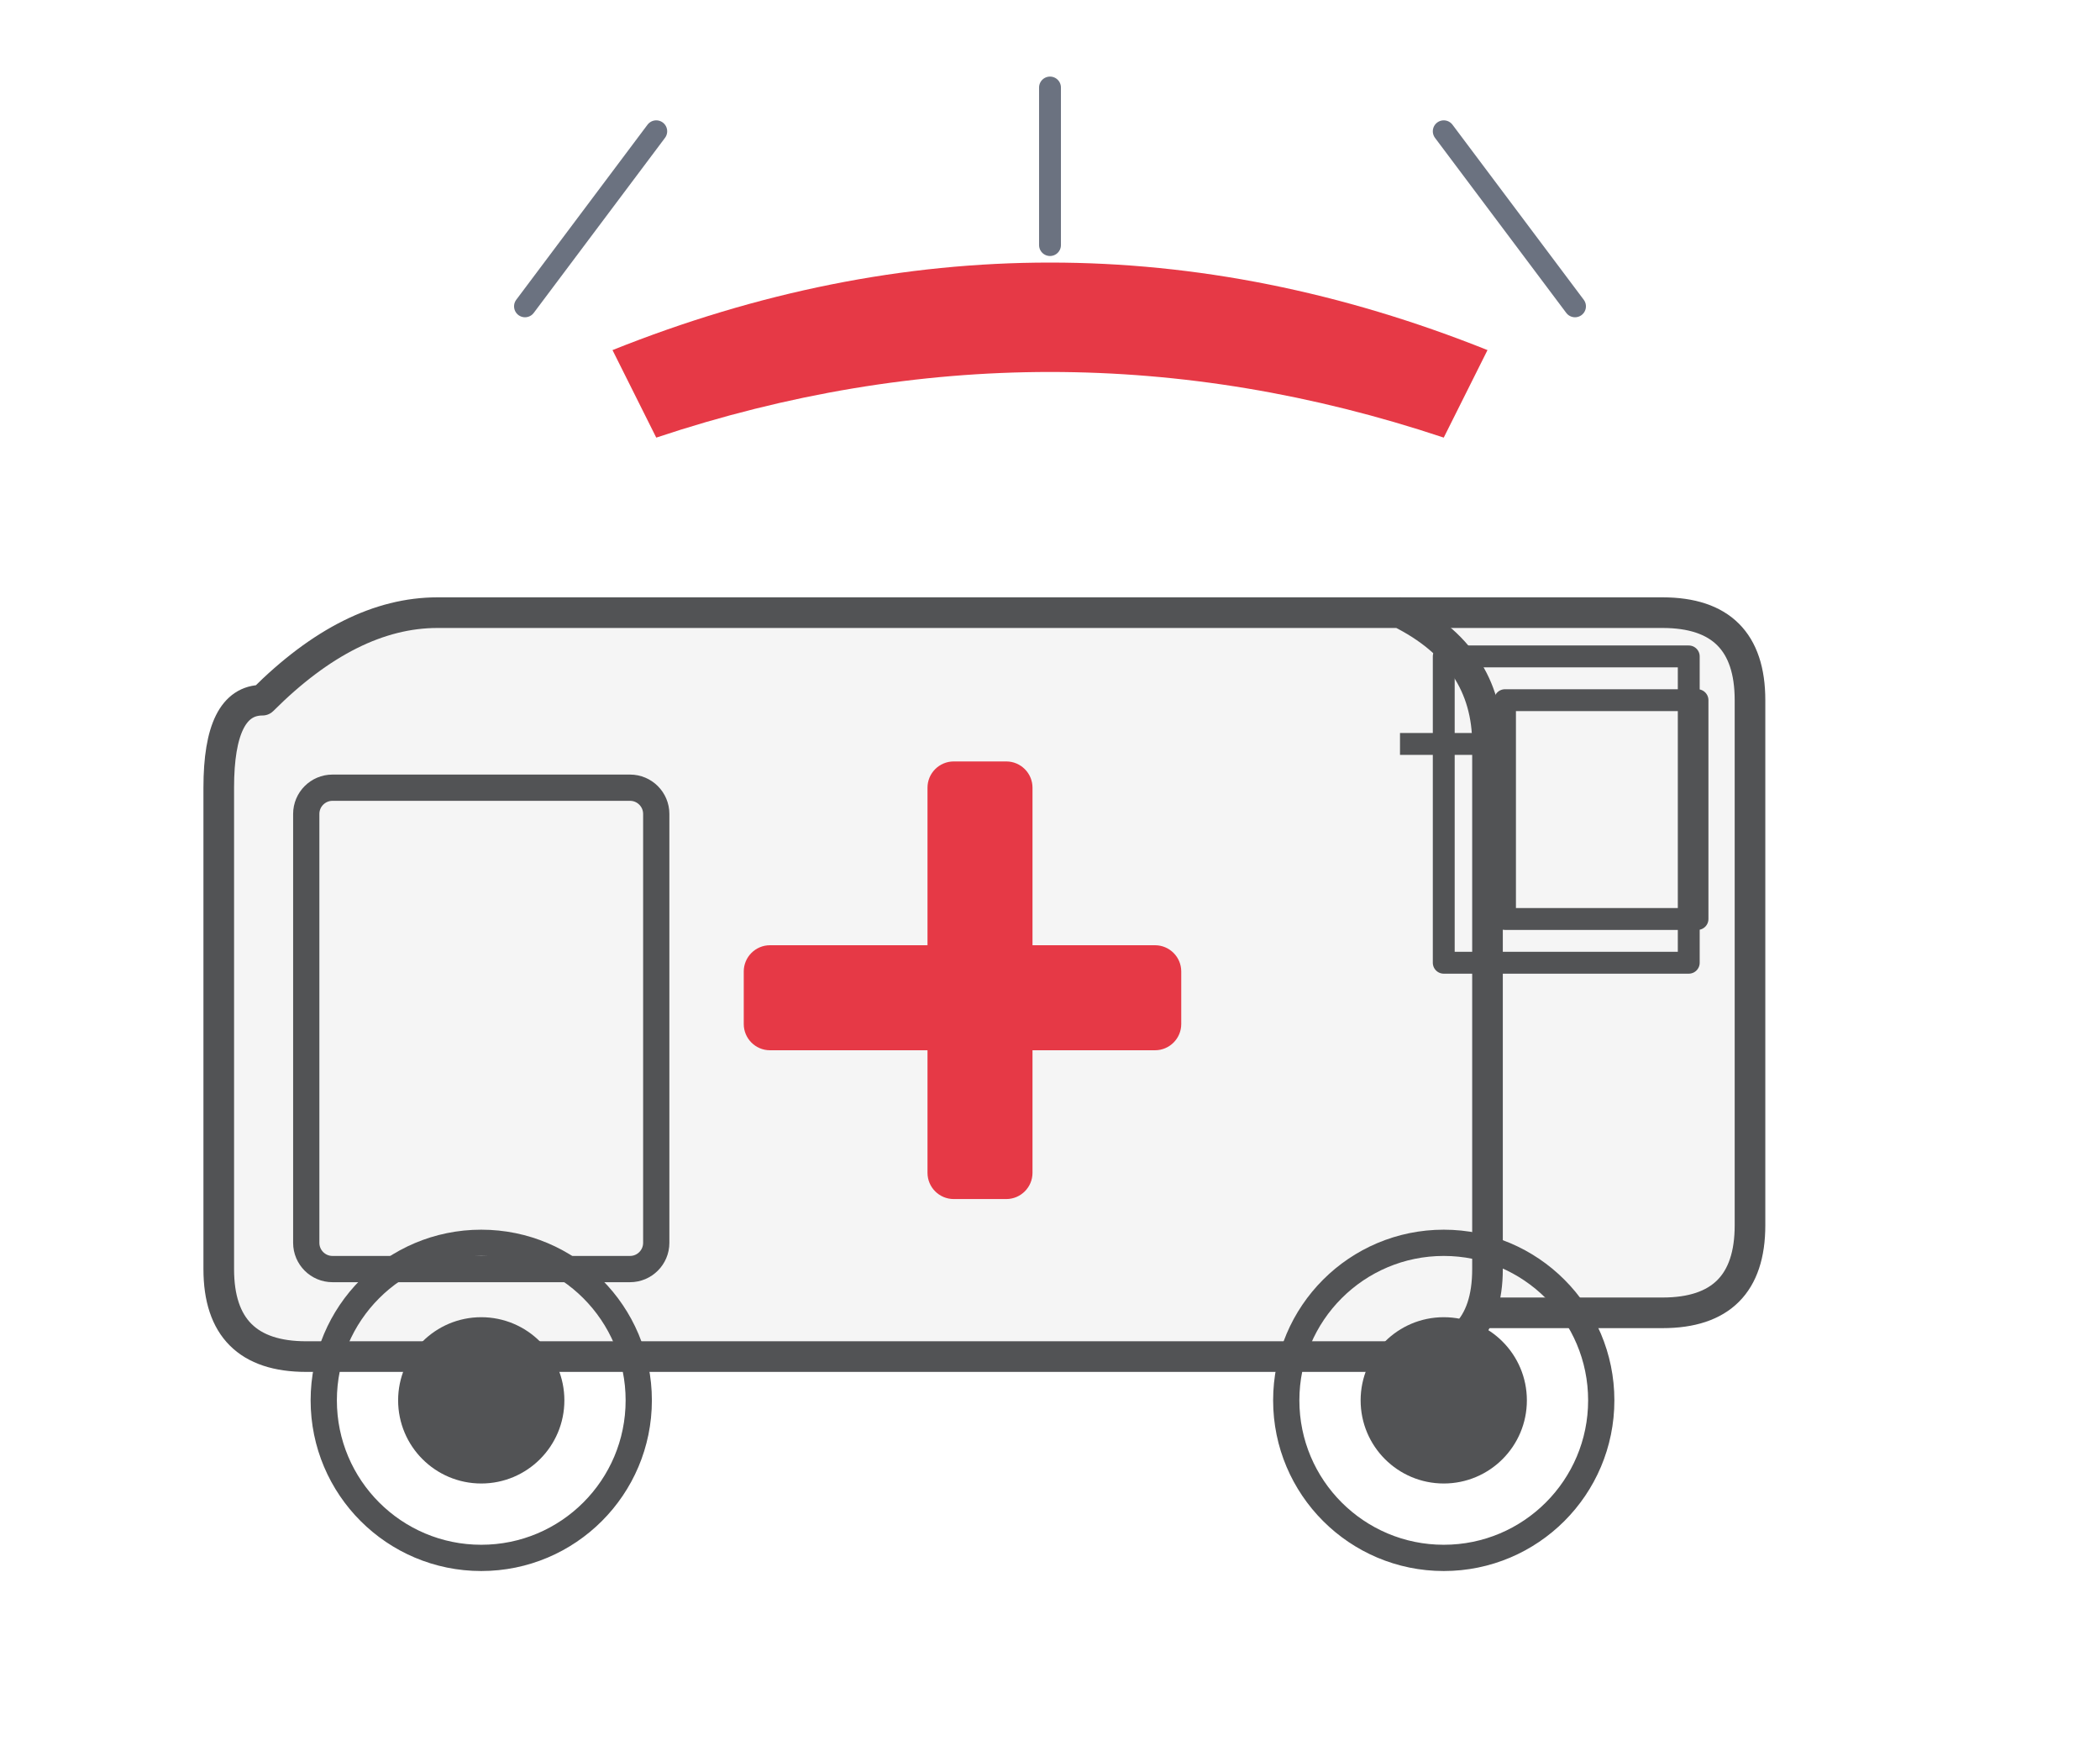
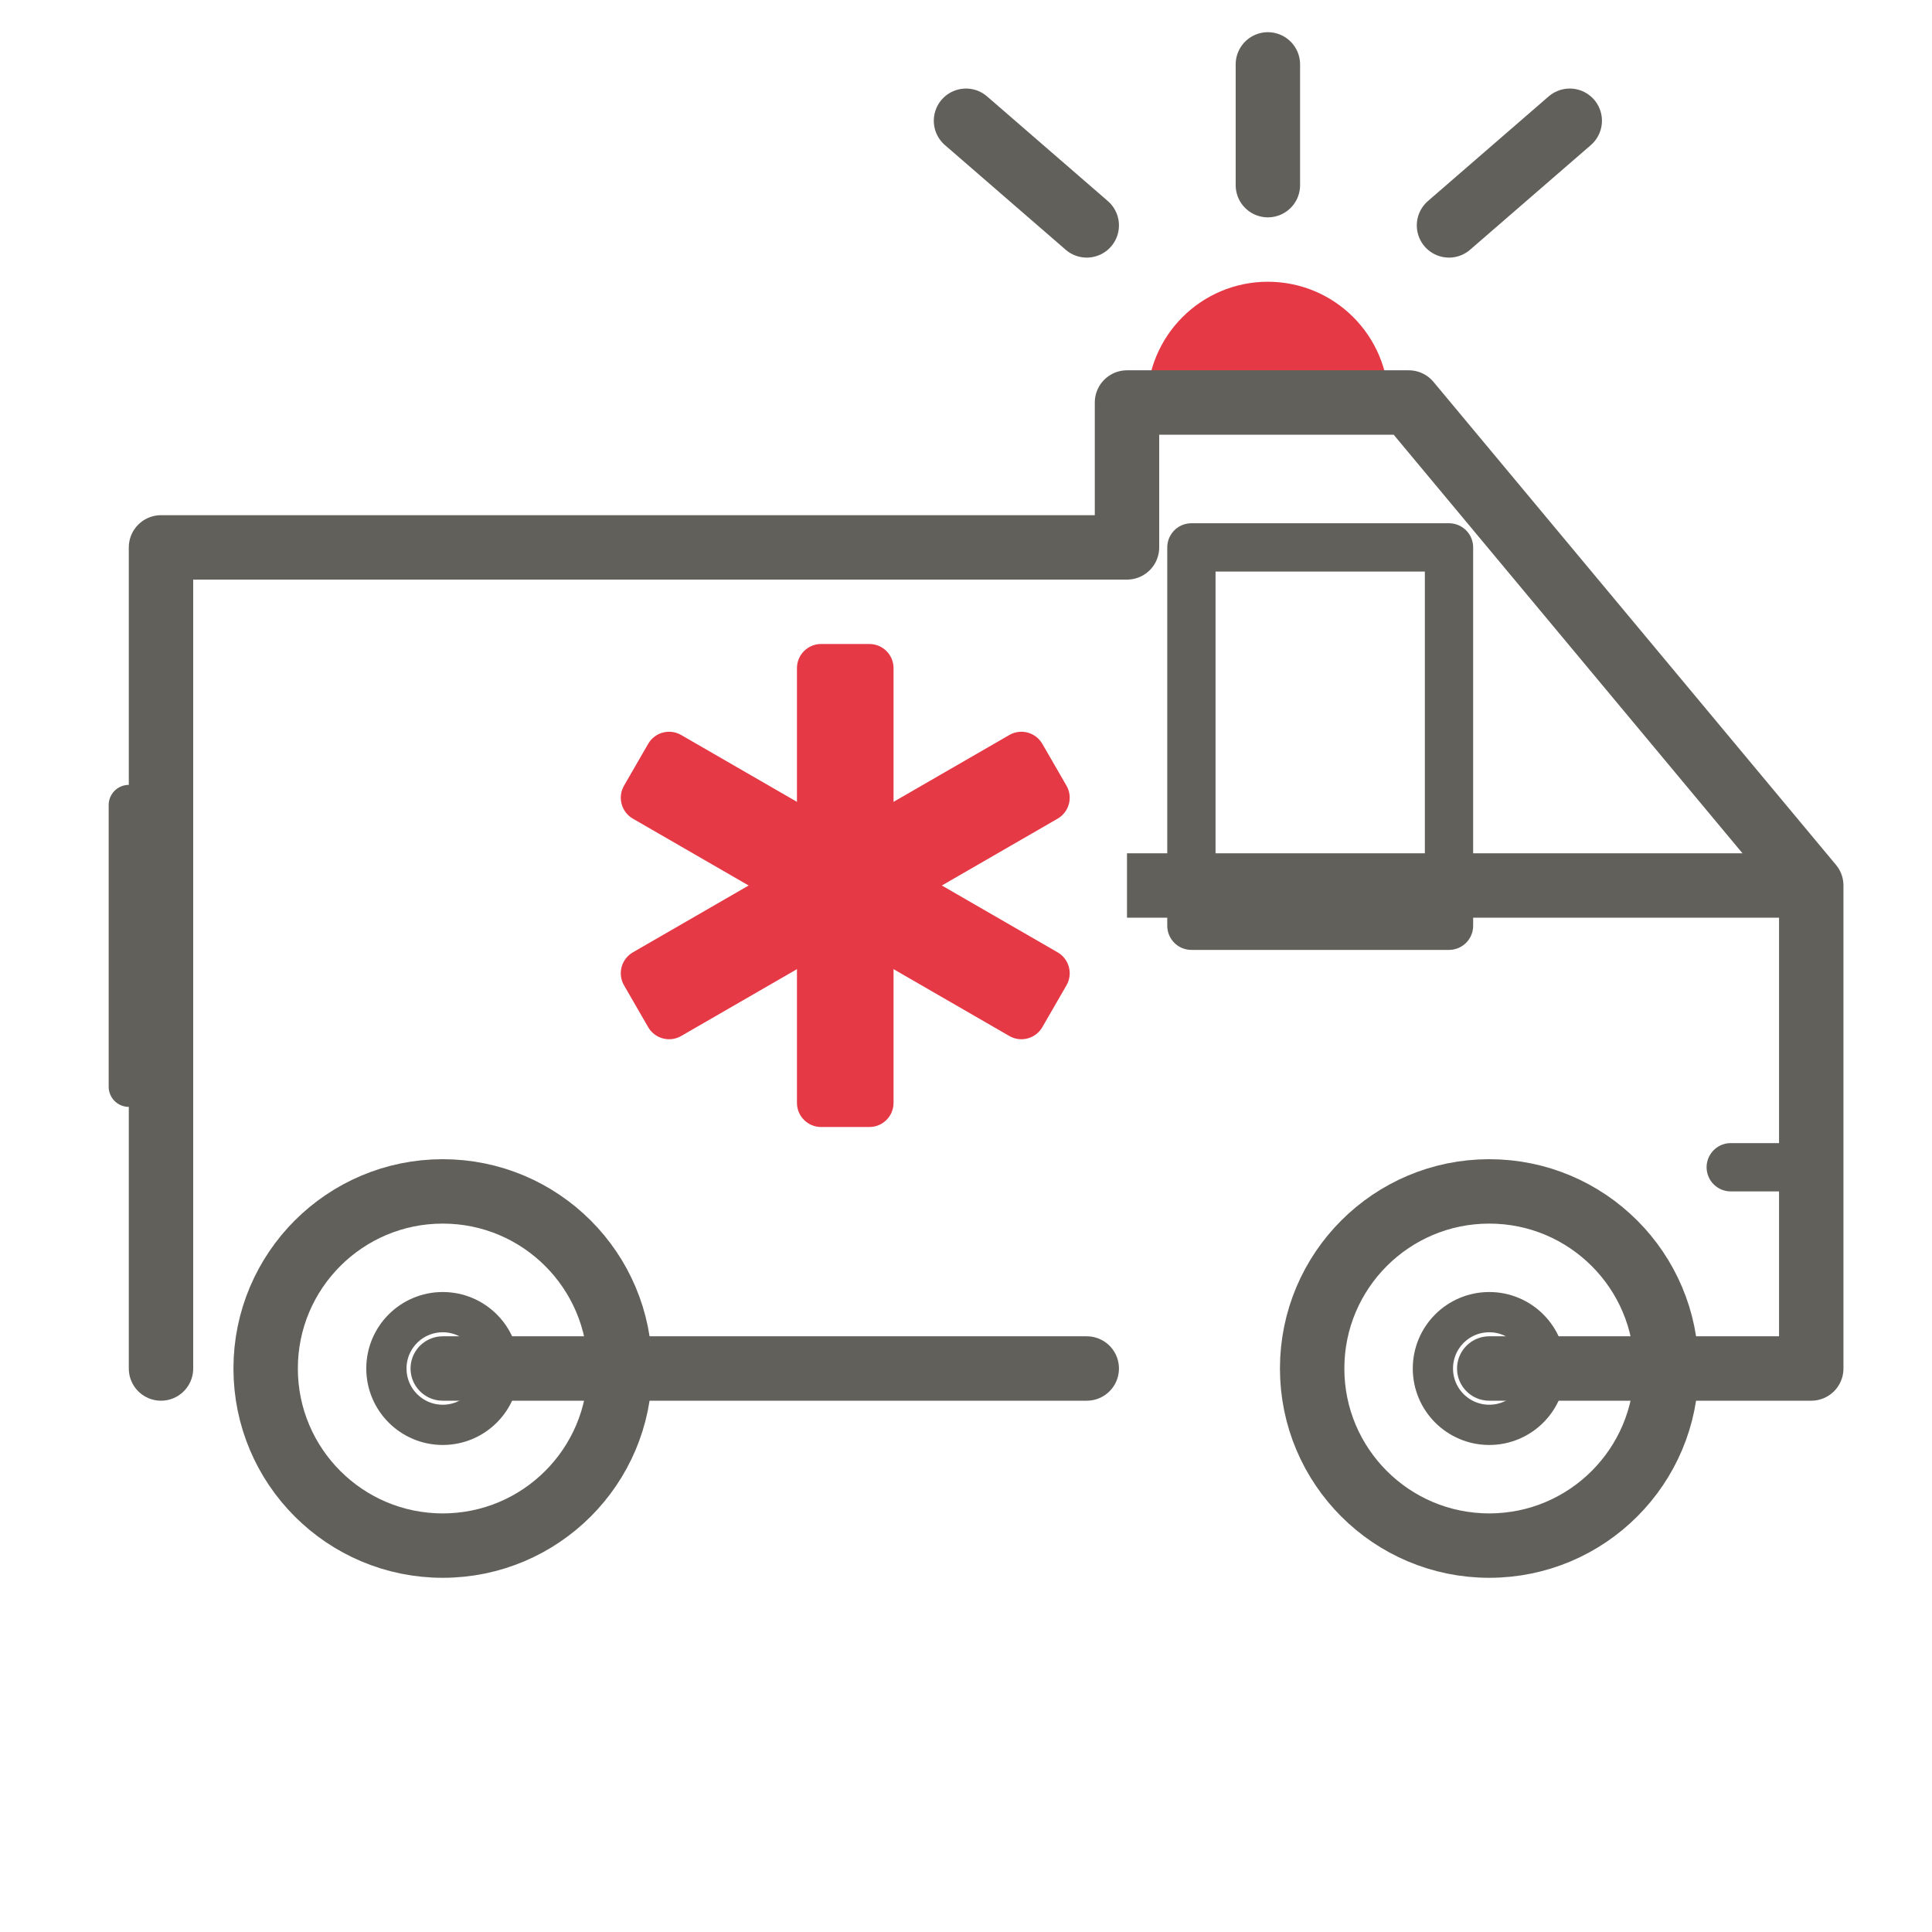
- <svg xmlns="http://www.w3.org/2000/svg" viewBox="0 0 240 200">
-   <g stroke="#6B7280" stroke-width="2.5" fill="none" stroke-linecap="round">
-     <line x1="75" y1="15" x2="60" y2="35" />
-     <line x1="120" y1="10" x2="120" y2="28" />
-     <line x1="165" y1="15" x2="180" y2="35" />
+ <svg xmlns="http://www.w3.org/2000/svg" width="44" height="44" viewBox="0 0 240 240">
+   <g stroke="#61605B" stroke-width="8" fill="none" stroke-linecap="round">
+     <line x1="135" y1="28" x2="120" y2="15" />
+     <line x1="157.5" y1="23" x2="157.5" y2="8" />
+     <line x1="180" y1="28" x2="195" y2="15" />
  </g>
-   <path d="M 70 40 Q 120 20 170 40 L 165 50 Q 120 35 75 50 Z" fill="#E63946" />
-   <g stroke="#525355" stroke-width="3.5" fill="#F5F5F5" stroke-linecap="round" stroke-linejoin="round">
-     <path d="M 160 70 L 190 70 Q 200 70 200 80 L 200 140 Q 200 150 190 150 L 160 150 Z" />
-     <path d="M 30 80 Q 25 80 25 90 L 25 145 Q 25 155 35 155 L 160 155 Q 170 155 170 145 L 170 85 Q 170 75 160 70 L 50 70 Q 40 70 30 80 Z" />
-     <rect x="35" y="90" width="40" height="55" rx="3" fill="none" stroke="#525355" stroke-width="3" />
-     <rect x="172" y="80" width="22" height="25" fill="none" stroke="#525355" stroke-width="2.5" />
-     <rect x="165" y="75" width="28" height="35" fill="none" stroke="#525355" stroke-width="2.5" />
-   </g>
-   <g stroke="#525355" stroke-width="3" fill="none">
-     <circle cx="55" cy="160" r="18" />
-     <circle cx="55" cy="160" r="8" fill="#525355" />
-     <circle cx="165" cy="160" r="18" />
-     <circle cx="165" cy="160" r="8" fill="#525355" />
+   <path d="M 142.5 50 A 15 15 0 0 1 172.5 50 Z" fill="#E63946" stroke="none" />
+   <path d="M 20 68 L 140 68 L 140 50 L 175 50 L 225 110 L 225 170 L 185 170 M 135 170 L 55 170 M 20 170 L 20 68" stroke="#61605B" stroke-width="8" fill="none" stroke-linejoin="round" stroke-linecap="round" />
+   <path d="M 148 68 L 180 68 L 180 115 L 148 115 Z" stroke="#61605B" stroke-width="6" fill="none" stroke-linejoin="round" />
+   <path d="M 20 100 L 20 135 M 16 100 L 16 135" stroke="#61605B" stroke-width="5" stroke-linecap="round" />
+   <g stroke="#61605B" stroke-width="8" fill="none">
+     <circle cx="55" cy="170" r="22" />
+     <circle cx="185" cy="170" r="22" />
+     <circle cx="55" cy="170" r="7" stroke="#61605B" stroke-width="5" fill="none" />
+     <circle cx="185" cy="170" r="7" stroke="#61605B" stroke-width="5" fill="none" />
  </g>
  <g fill="#E63946">
-     <rect x="85" y="108" width="50" height="12" rx="3" />
-     <rect x="106" y="87" width="12" height="50" rx="3" />
+     <rect x="99" y="80" width="12" height="60" rx="3" transform="rotate(0 105 110)" />
+     <rect x="99" y="80" width="12" height="60" rx="3" transform="rotate(60 105 110)" />
+     <rect x="99" y="80" width="12" height="60" rx="3" transform="rotate(120 105 110)" />
  </g>
-   <line x1="160" y1="85" x2="170" y2="85" stroke="#525355" stroke-width="2.5" />
+   <line x1="140" y1="110" x2="225" y2="110" stroke="#61605B" stroke-width="8" />
+   <line x1="225" y1="145" x2="215" y2="145" stroke="#61605B" stroke-width="6" stroke-linecap="round" />
</svg>
